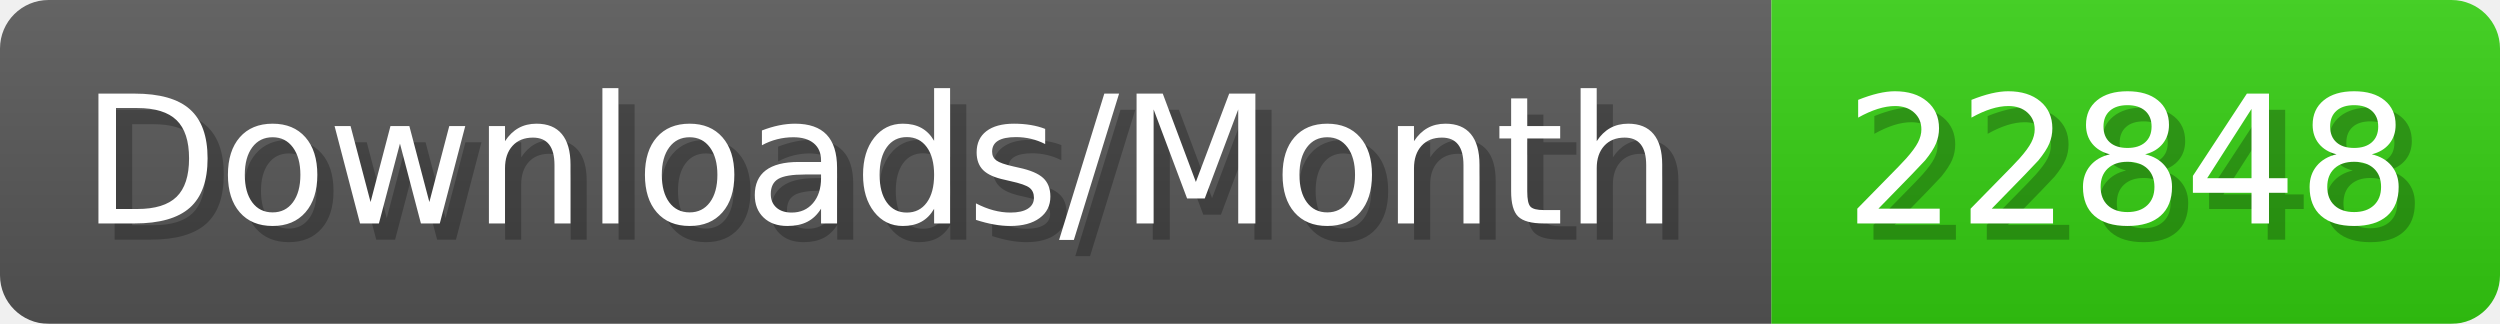
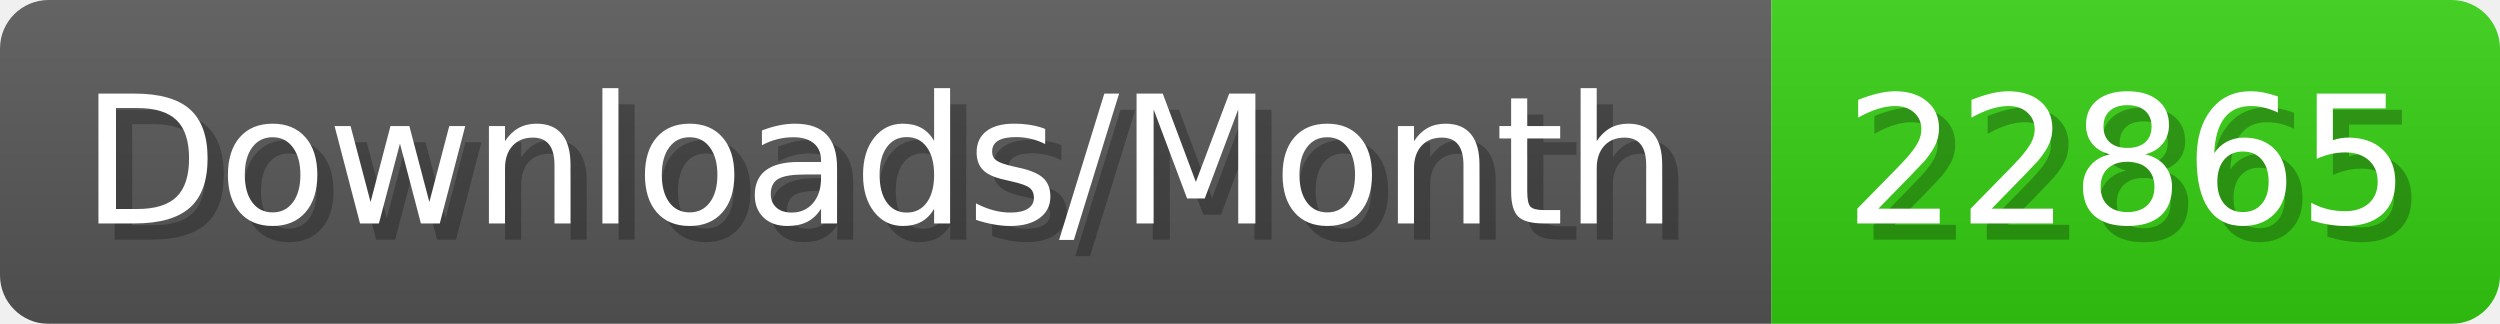
- <svg xmlns="http://www.w3.org/2000/svg" width="154.4" height="20" viewBox="0 0 1544 200" role="img" aria-label="Downloads/Month: 22848">
+ <svg xmlns="http://www.w3.org/2000/svg" width="154.4" height="20" viewBox="0 0 1544 200" role="img" aria-label="Downloads/Month: 22865">
  <linearGradient id="YlXUI" x2="0" y2="100%">
    <stop offset="0" stop-opacity=".1" stop-color="#EEE" />
    <stop offset="1" stop-opacity=".1" />
  </linearGradient>
  <mask id="JHhop">
    <rect width="1544" height="200" rx="30" fill="#FFF" />
  </mask>
  <g mask="url(#JHhop)">
    <rect width="1094" height="200" fill="#555" />
    <rect width="450" height="200" fill="#3C1" x="1094" />
    <rect width="1544" height="200" fill="url(#YlXUI)" />
  </g>
  <g aria-hidden="true" fill="#fff" text-anchor="start" font-family="Verdana,DejaVu Sans,sans-serif" font-size="110">
    <text x="60" y="148" textLength="994" fill="#000" opacity="0.25">Downloads/Month</text>
    <text x="50" y="138" textLength="994">Downloads/Month</text>
-     <text x="1149" y="148" textLength="350" fill="#000" opacity="0.25">22848</text>
-     <text x="1139" y="138" textLength="350">22848</text>
+     <text x="1149" y="148" textLength="350" fill="#000" opacity="0.25">22865</text>
+     <text x="1139" y="138" textLength="350">22865</text>
  </g>
</svg>
